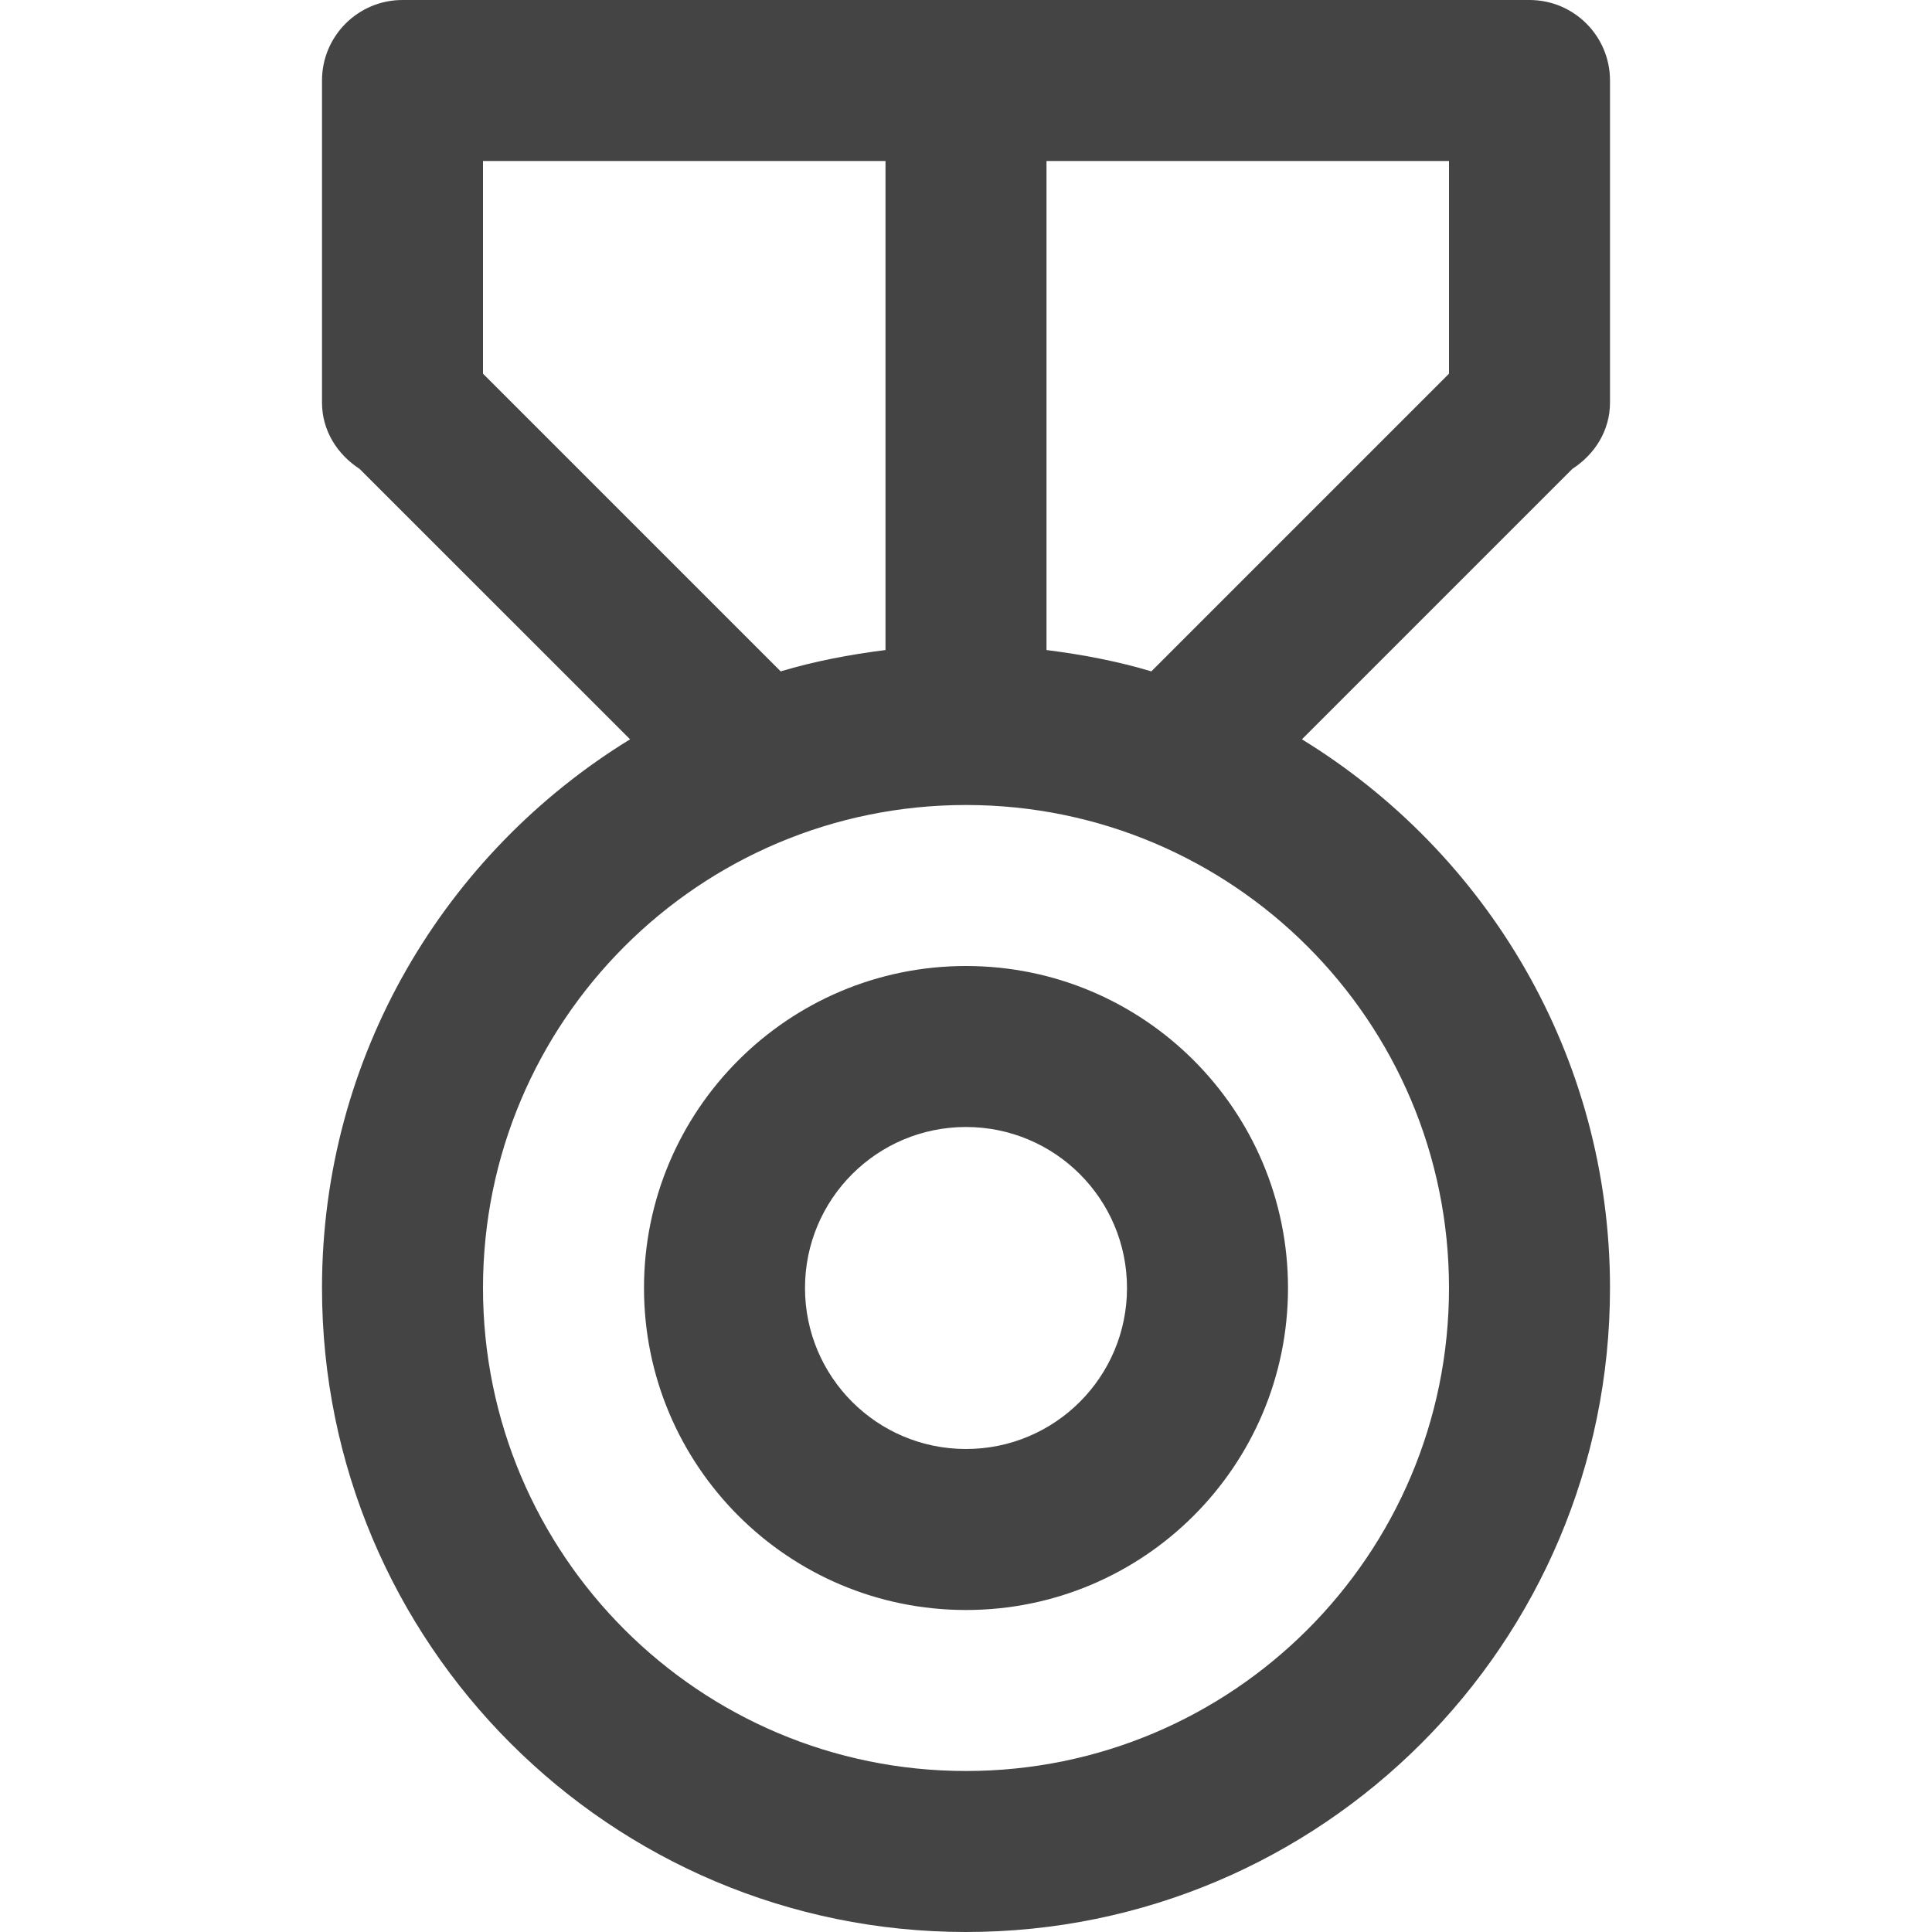
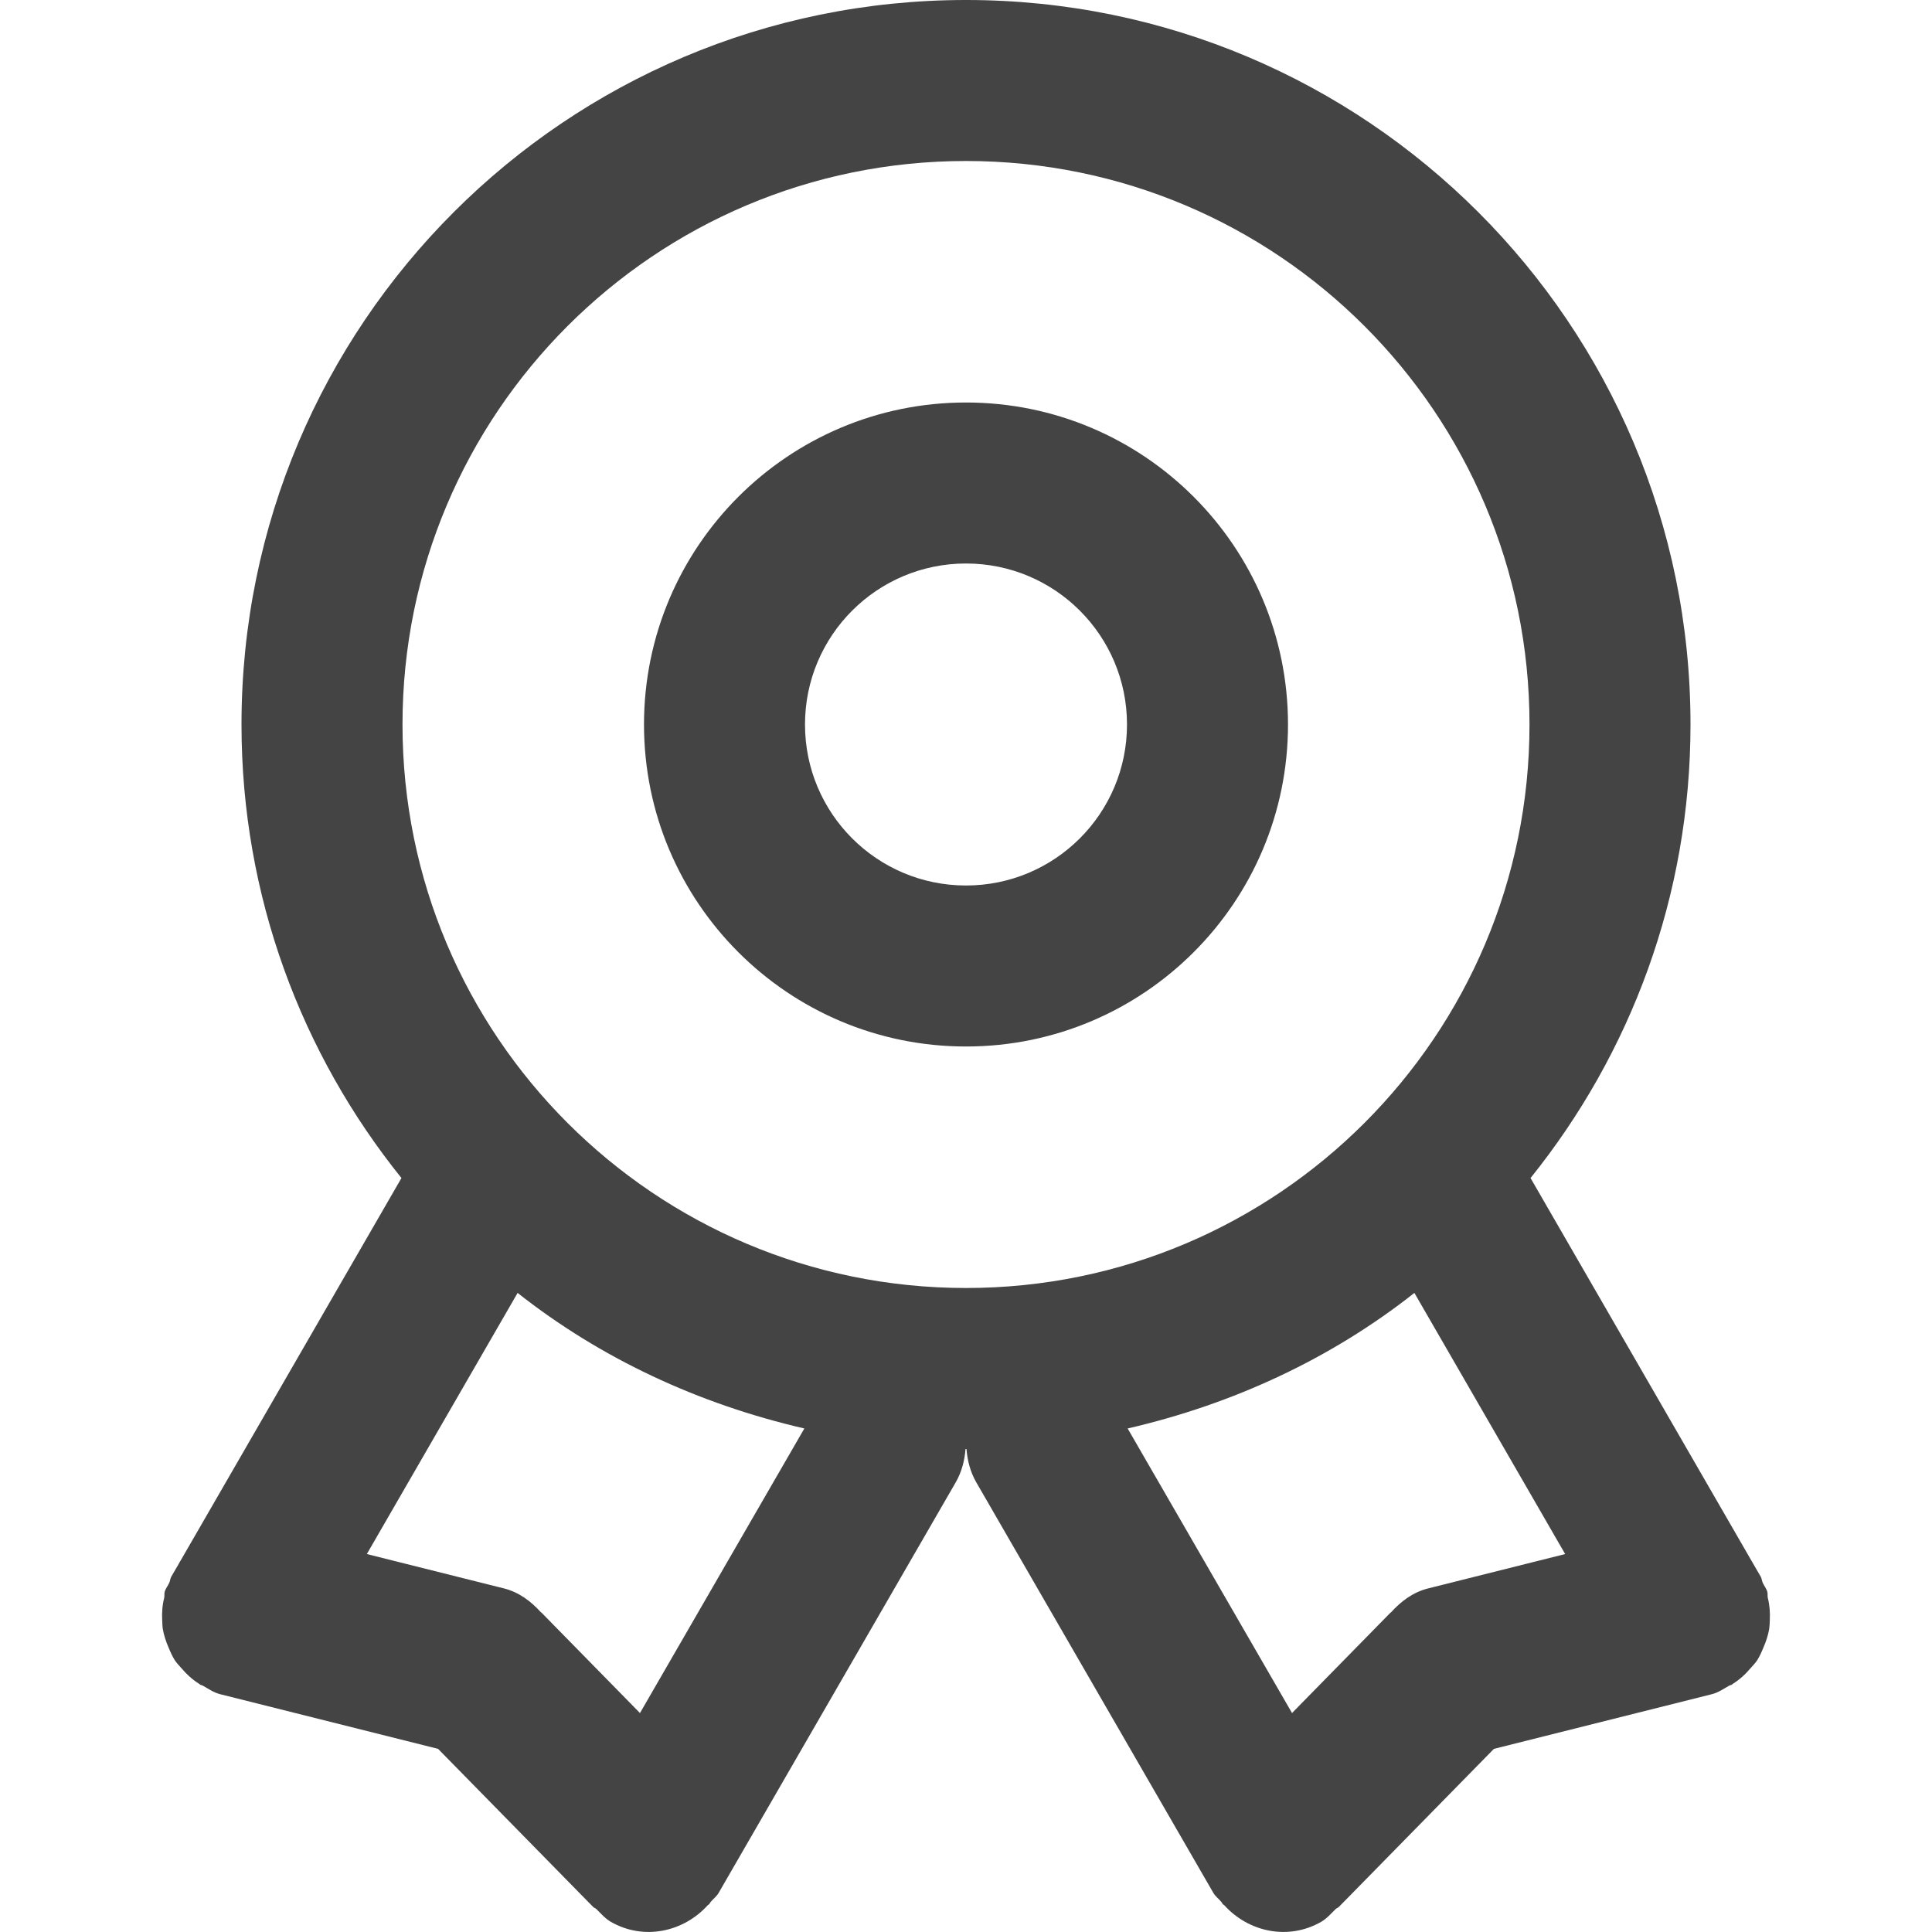
<svg xmlns="http://www.w3.org/2000/svg" preserveAspectRatio="xMidYMid" width="24" height="24" viewBox="0 0 24 24">
  <defs>
    <style>
      .cls-1 {
        fill: #444;
        fill-rule: evenodd;
      }
    </style>
  </defs>
-   <path d="M15.533,5.824 L12.173,9.184 C14.466,10.591 16.000,13.113 16.000,16.000 C16.000,20.418 12.418,24.000 8.000,24.000 C3.582,24.000 -0.000,20.418 -0.000,16.000 C-0.000,13.113 1.534,10.591 3.827,9.184 L0.466,5.824 C0.192,5.646 -0.000,5.352 -0.000,5.000 L-0.000,1.000 C-0.000,0.448 0.448,0.000 1.000,0.000 L15.000,0.000 C15.552,0.000 16.000,0.448 16.000,1.000 L16.000,5.000 C16.000,5.352 15.808,5.646 15.533,5.824 ZM2.000,16.000 C2.000,19.314 4.686,22.000 8.000,22.000 C11.314,22.000 14.000,19.314 14.000,16.000 C14.000,12.686 11.314,10.000 8.000,10.000 C4.686,10.000 2.000,12.686 2.000,16.000 ZM2.000,2.000 L2.000,4.642 L5.698,8.340 C6.118,8.214 6.555,8.131 7.000,8.075 L7.000,2.000 L2.000,2.000 ZM14.000,2.000 L9.000,2.000 L9.000,8.075 C9.445,8.131 9.882,8.214 10.302,8.340 L14.000,4.642 L14.000,2.000 ZM12.000,16.000 C12.000,18.209 10.209,20.000 8.000,20.000 C5.791,20.000 4.000,18.209 4.000,16.000 C4.000,13.791 5.791,12.000 8.000,12.000 C10.209,12.000 12.000,13.791 12.000,16.000 ZM6.000,16.000 C6.000,17.105 6.895,18.000 8.000,18.000 C9.105,18.000 10.000,17.105 10.000,16.000 C10.000,14.895 9.105,14.000 8.000,14.000 C6.895,14.000 6.000,14.895 6.000,16.000 Z" transform="translate(4)" class="cls-1" />
+   <path d="M19.978,20.233 C19.964,20.315 19.939,20.390 19.906,20.466 C19.883,20.522 19.860,20.574 19.828,20.625 C19.804,20.661 19.775,20.690 19.746,20.723 C19.682,20.799 19.611,20.864 19.525,20.918 C19.521,20.920 19.518,20.925 19.513,20.928 C19.504,20.933 19.494,20.933 19.484,20.938 C19.413,20.977 19.348,21.025 19.265,21.046 L16.558,21.725 L14.706,23.613 C14.704,23.616 14.701,23.618 14.698,23.621 L14.633,23.687 C14.621,23.700 14.605,23.703 14.592,23.715 C14.535,23.770 14.485,23.831 14.413,23.873 C14.005,24.108 13.510,24.002 13.207,23.666 C13.202,23.662 13.196,23.660 13.192,23.656 C13.184,23.648 13.181,23.637 13.174,23.629 C13.141,23.588 13.099,23.560 13.072,23.513 L10.127,18.413 C10.052,18.282 10.017,18.141 10.006,18.000 C10.004,18.000 10.002,18.000 10.000,18.000 C9.998,18.000 9.996,18.000 9.994,18.000 C9.983,18.141 9.948,18.282 9.873,18.413 L6.928,23.513 C6.901,23.560 6.859,23.589 6.826,23.629 C6.819,23.637 6.816,23.648 6.808,23.656 C6.804,23.660 6.798,23.662 6.793,23.666 C6.490,24.002 5.995,24.108 5.587,23.873 C5.515,23.831 5.465,23.770 5.408,23.715 C5.395,23.703 5.379,23.700 5.367,23.687 L5.302,23.621 C5.300,23.618 5.296,23.616 5.294,23.613 L3.442,21.725 L0.735,21.046 C0.652,21.025 0.587,20.977 0.516,20.938 C0.506,20.933 0.496,20.933 0.487,20.928 C0.482,20.925 0.480,20.921 0.475,20.918 C0.389,20.864 0.318,20.799 0.254,20.723 C0.225,20.690 0.196,20.661 0.172,20.625 C0.140,20.574 0.117,20.522 0.094,20.466 C0.061,20.390 0.036,20.315 0.022,20.233 C0.017,20.199 0.017,20.165 0.015,20.129 C0.010,20.034 0.016,19.942 0.040,19.848 C0.045,19.823 0.039,19.799 0.046,19.773 C0.058,19.731 0.086,19.700 0.103,19.661 C0.114,19.637 0.114,19.611 0.127,19.587 L0.220,19.427 C0.228,19.415 0.233,19.400 0.242,19.389 L2.987,14.634 C1.746,13.091 1.000,11.134 1.000,9.000 C1.000,4.029 5.029,0.000 10.000,0.000 C14.971,0.000 19.000,4.029 19.000,9.000 C19.000,11.134 18.254,13.091 17.013,14.634 L19.758,19.389 C19.767,19.400 19.772,19.415 19.780,19.427 L19.873,19.587 C19.886,19.611 19.886,19.637 19.897,19.661 C19.914,19.700 19.942,19.731 19.954,19.773 C19.961,19.799 19.955,19.823 19.960,19.848 C19.984,19.943 19.990,20.034 19.985,20.129 C19.983,20.165 19.983,20.199 19.978,20.233 ZM2.557,19.305 L4.261,19.732 C4.450,19.780 4.597,19.893 4.720,20.029 C4.723,20.032 4.727,20.032 4.729,20.035 L5.950,21.280 L7.992,17.745 C6.674,17.441 5.457,16.872 4.430,16.061 L2.557,19.305 ZM10.000,2.000 C6.134,2.000 3.000,5.134 3.000,9.000 C3.000,12.866 6.134,16.000 10.000,16.000 C13.866,16.000 17.000,12.866 17.000,9.000 C17.000,5.134 13.866,2.000 10.000,2.000 ZM15.570,16.061 C14.543,16.872 13.326,17.441 12.008,17.745 L14.050,21.280 L15.271,20.035 C15.273,20.032 15.277,20.032 15.280,20.029 C15.403,19.893 15.550,19.780 15.740,19.732 L17.443,19.305 L15.570,16.061 ZM10.000,13.000 C7.791,13.000 6.000,11.209 6.000,9.000 C6.000,6.791 7.791,5.000 10.000,5.000 C12.209,5.000 14.000,6.791 14.000,9.000 C14.000,11.209 12.209,13.000 10.000,13.000 ZM10.000,7.000 C8.895,7.000 8.000,7.895 8.000,9.000 C8.000,10.105 8.895,11.000 10.000,11.000 C11.105,11.000 12.000,10.105 12.000,9.000 C12.000,7.895 11.105,7.000 10.000,7.000 Z" transform="translate(2)" class="cls-1" />
</svg>
